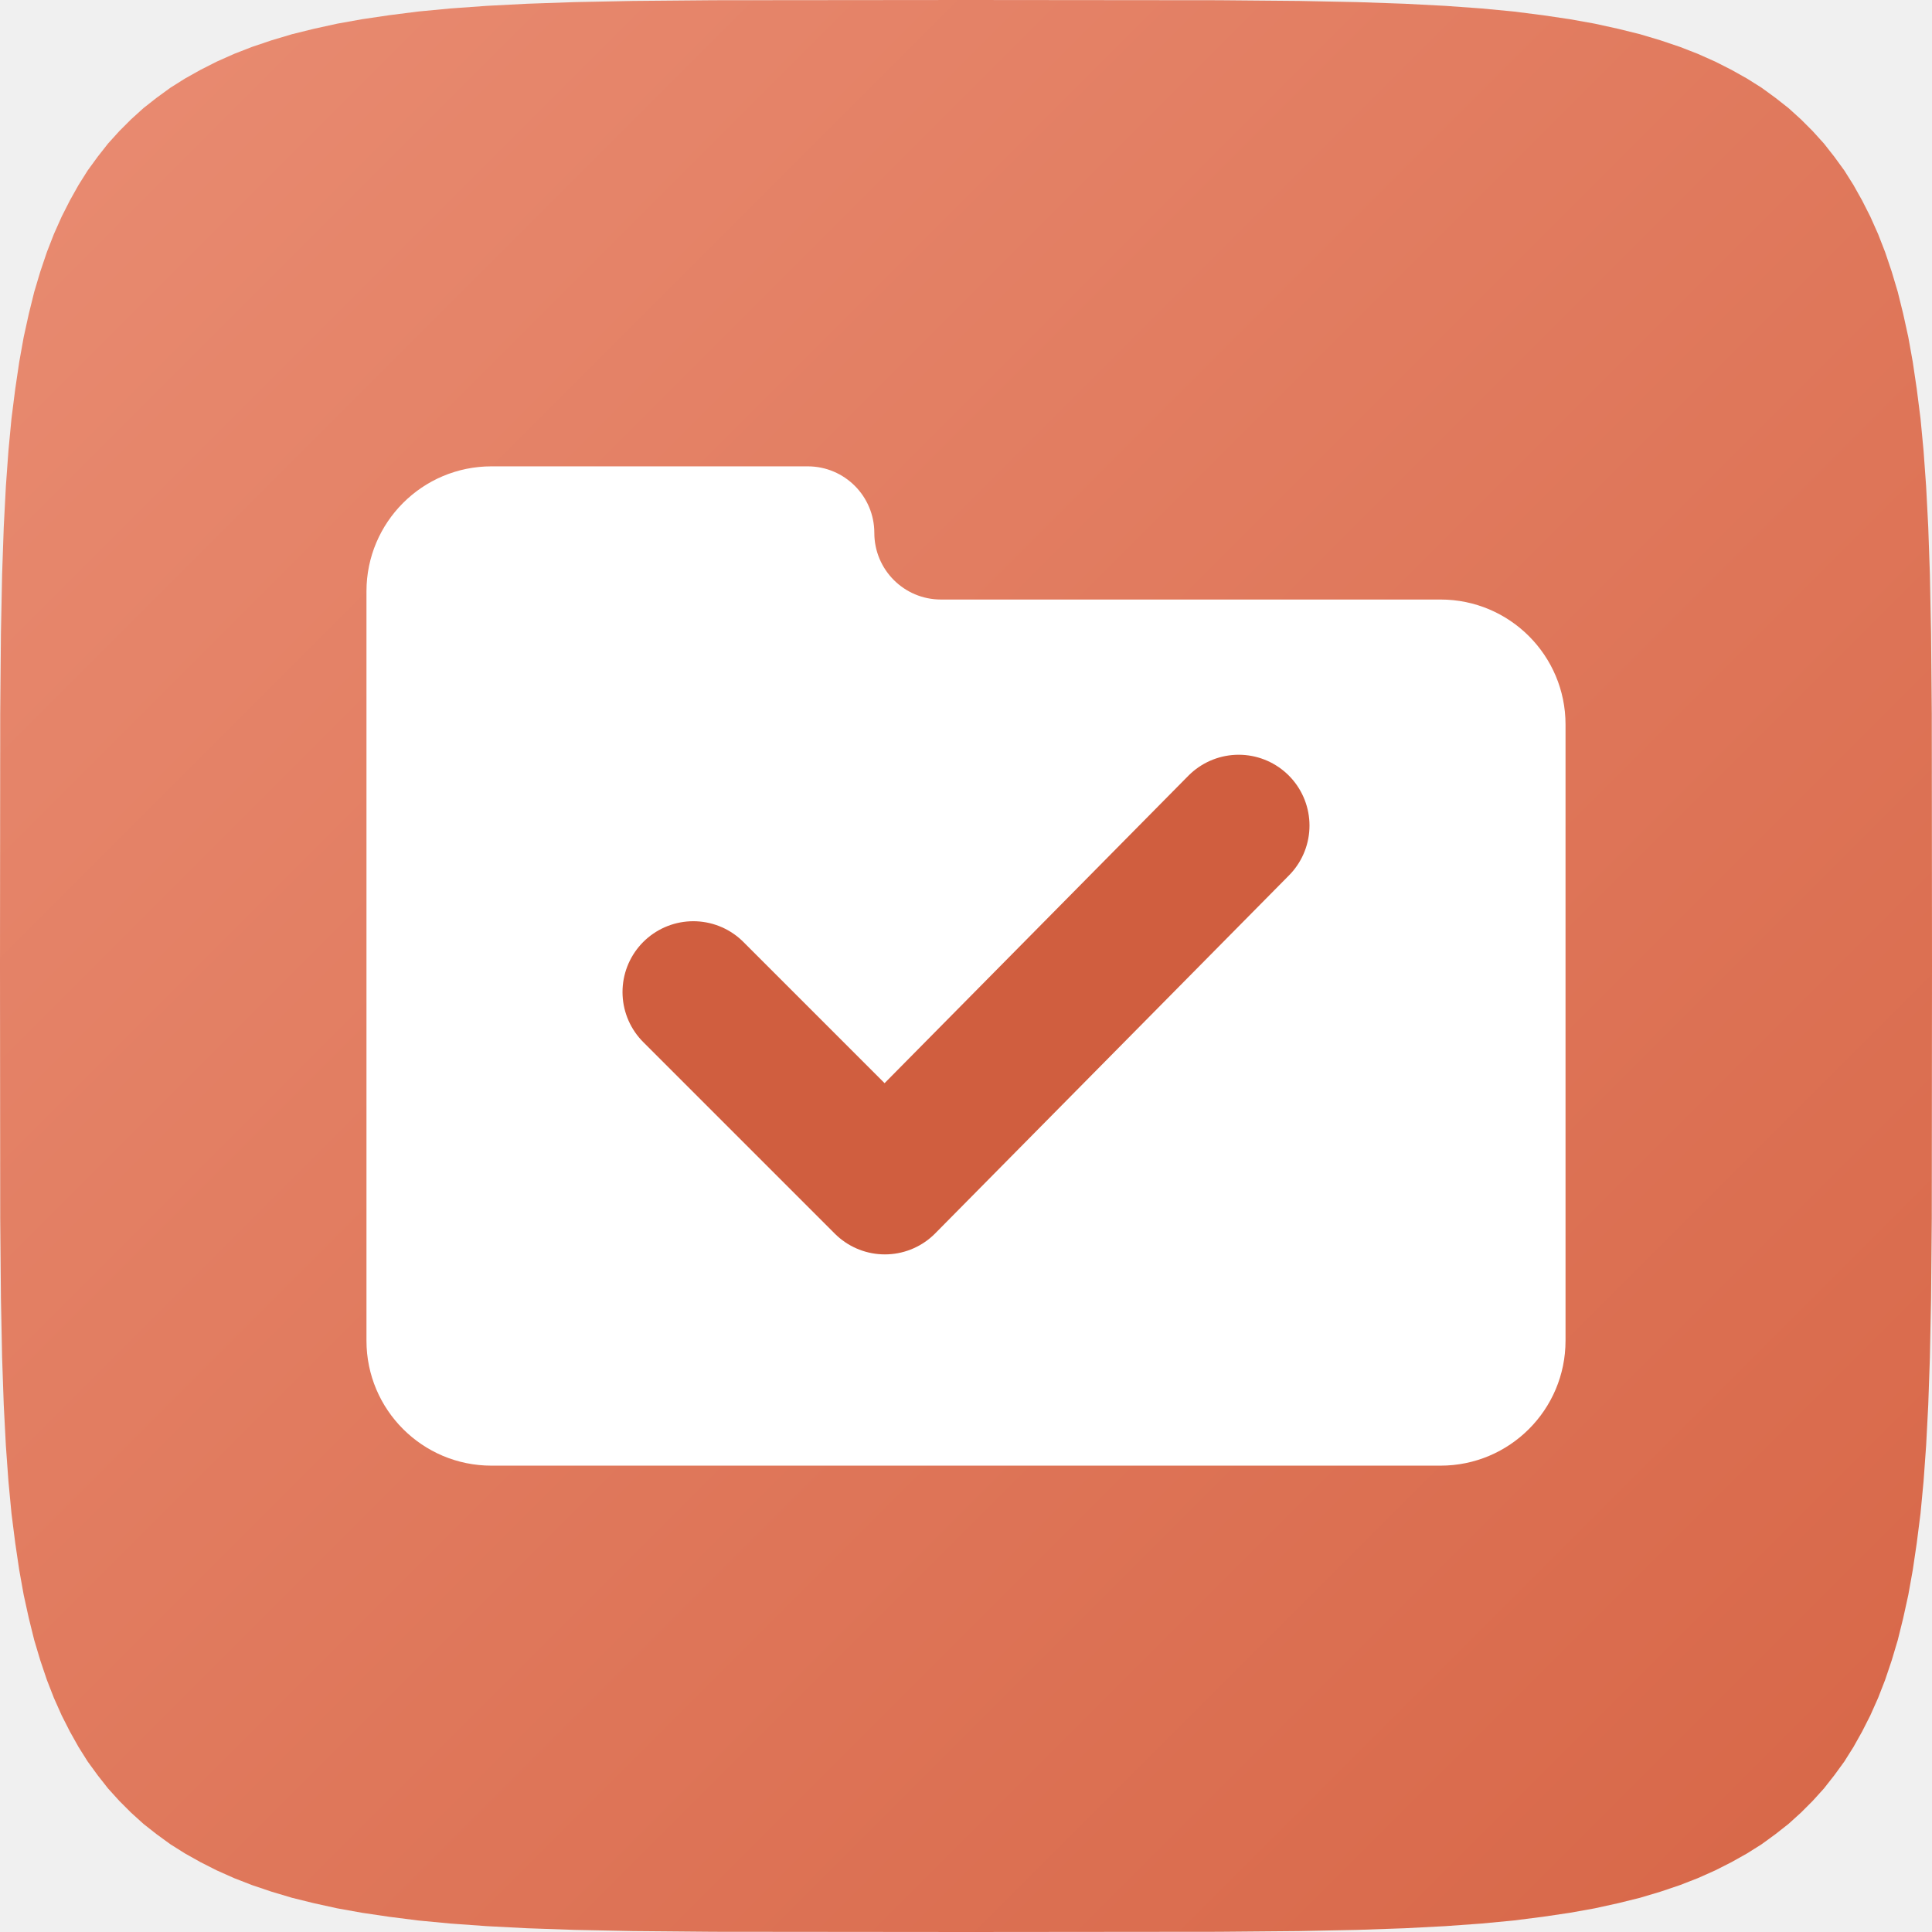
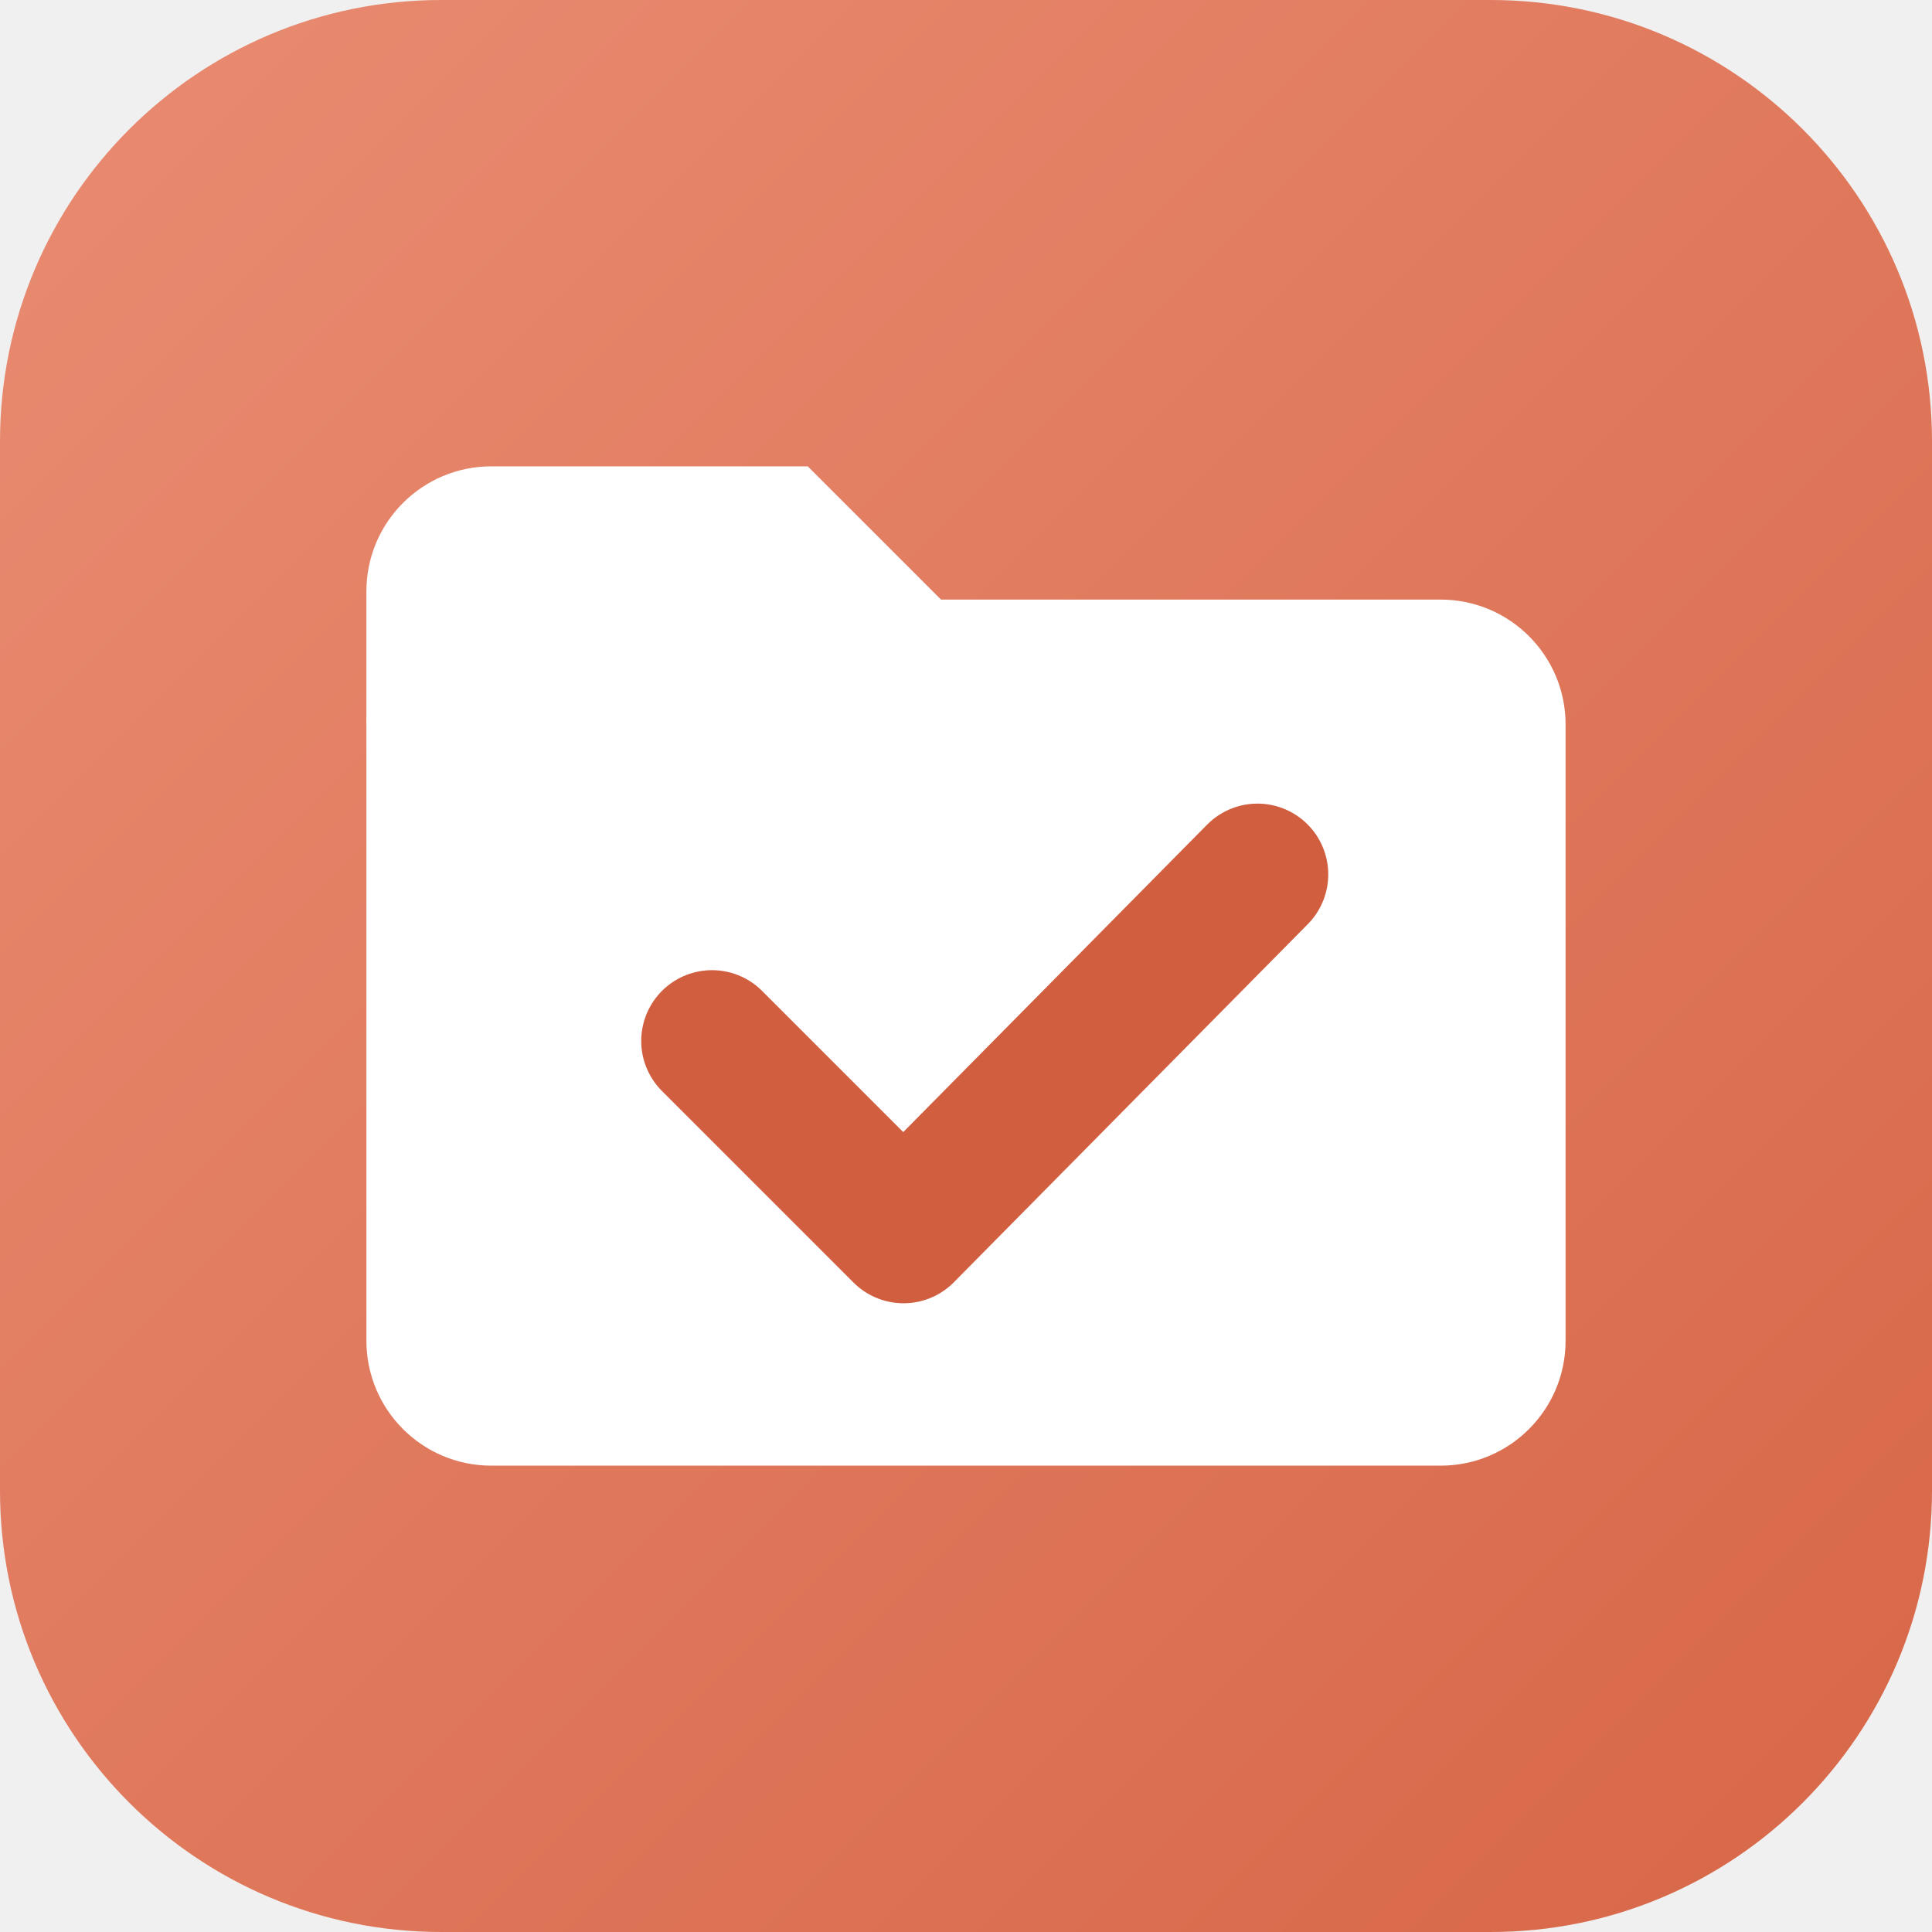
- <svg xmlns="http://www.w3.org/2000/svg" viewBox="100 100 824 824" width="824" height="824">
+ <svg xmlns="http://www.w3.org/2000/svg" viewBox="48 48 928 928" width="928" height="928">
  <defs>
    <linearGradient id="plate" x1="0" y1="0" x2="1" y2="1">
      <stop offset="0" stop-color="#E98C72" />
      <stop offset="1" stop-color="#D76647" />
    </linearGradient>
  </defs>
-   <path fill="url(#plate)" d="M924 512L923.9 619.7L923.6 654L923.1 679L922.4 699.2L921.5 716.5L920.4 731.8L919.1 745.5L917.5 758.1L915.8 769.6L913.9 780.2L911.7 790.2L909.4 799.5L906.8 808.2L904 816.5L901 824.2L897.7 831.6L894.2 838.5L890.5 845.1L886.6 851.3L882.3 857.2L877.9 862.8L873.1 868.1L868.1 873.1L862.8 877.9L857.2 882.3L851.3 886.6L845.1 890.5L838.5 894.2L831.6 897.7L824.2 901L816.5 904L808.2 906.8L799.5 909.4L790.2 911.7L780.2 913.9L769.6 915.8L758.1 917.5L745.5 919.1L731.8 920.4L716.5 921.5L699.2 922.4L679 923.1L654 923.6L619.7 923.9L512 924L404.3 923.9L370 923.6L345 923.1L324.8 922.4L307.5 921.5L292.2 920.4L278.5 919.1L265.9 917.5L254.4 915.8L243.8 913.9L233.8 911.7L224.5 909.4L215.8 906.8L207.5 904L199.8 901L192.4 897.7L185.5 894.2L178.9 890.5L172.7 886.6L166.8 882.3L161.2 877.9L155.9 873.1L150.9 868.1L146.1 862.8L141.7 857.2L137.4 851.3L133.5 845.1L129.8 838.5L126.3 831.6L123 824.2L120 816.5L117.2 808.2L114.6 799.5L112.3 790.2L110.1 780.2L108.2 769.6L106.5 758.1L104.9 745.5L103.6 731.8L102.5 716.5L101.6 699.2L100.9 679L100.4 654L100.1 619.7L100 512L100.1 404.3L100.4 370L100.9 345L101.6 324.8L102.5 307.5L103.6 292.2L104.9 278.5L106.5 265.9L108.2 254.4L110.1 243.8L112.3 233.8L114.6 224.5L117.2 215.8L120 207.5L123 199.8L126.3 192.4L129.8 185.5L133.5 178.9L137.4 172.7L141.7 166.8L146.1 161.2L150.9 155.9L155.9 150.9L161.2 146.1L166.8 141.7L172.7 137.4L178.9 133.5L185.5 129.8L192.4 126.3L199.8 123L207.5 120L215.8 117.2L224.5 114.6L233.8 112.3L243.8 110.1L254.4 108.2L265.9 106.5L278.5 104.9L292.2 103.6L307.5 102.5L324.8 101.6L345 100.9L370 100.4L404.3 100.1L512 100L619.7 100.1L654 100.4L679 100.9L699.2 101.6L716.5 102.5L731.8 103.6L745.5 104.9L758.1 106.5L769.6 108.2L780.2 110.1L790.2 112.3L799.5 114.6L808.2 117.2L816.5 120L824.2 123L831.6 126.3L838.5 129.8L845.1 133.5L851.3 137.4L857.2 141.7L862.8 146.1L868.1 150.9L873.1 155.9L877.9 161.2L882.3 166.8L886.6 172.7L890.5 178.9L894.2 185.5L897.7 192.4L901 199.8L904 207.5L906.8 215.8L909.4 224.5L911.7 233.8L913.9 243.8L915.8 254.4L917.5 265.9L919.1 278.5L920.4 292.2L921.5 307.5L922.4 324.8L923.1 345L923.6 370L923.9 404.3Z" />
-   <path fill="#FFFFFF" d="M256.3 352.2A53.3 53.3 0 0 1 309.6 298.9L444.6 298.9A28.4 28.4 0 0 1 472.9 327.3A28.4 28.4 0 0 0 501.3 355.7L714.4 355.7A53.3 53.3 0 0 1 767.7 409L767.7 671.8A53.3 53.3 0 0 1 714.4 725.1L309.6 725.1A53.3 53.3 0 0 1 256.3 671.8Z" />
-   <polyline points="395.7,523.1 477.4,604.8 628.3,452.1" fill="none" stroke="#D05E3F" stroke-width="60.4" stroke-linecap="round" stroke-linejoin="round" />
+   <rect x="48" y="48" width="928" height="928" rx="212" fill="url(#plate)" />
+   <path fill="#FFFFFF" d="M224 332A60 60 0 0 1 284 272L436 272L500 336L500 396L224 396Z" />
+   <rect x="224" y="336" width="576" height="416" rx="60" fill="#FFFFFF" />
+   <polyline points="390,548 482,640 652,468" fill="none" stroke="#D05E3F" stroke-width="68" stroke-linecap="round" stroke-linejoin="round" />
</svg>
